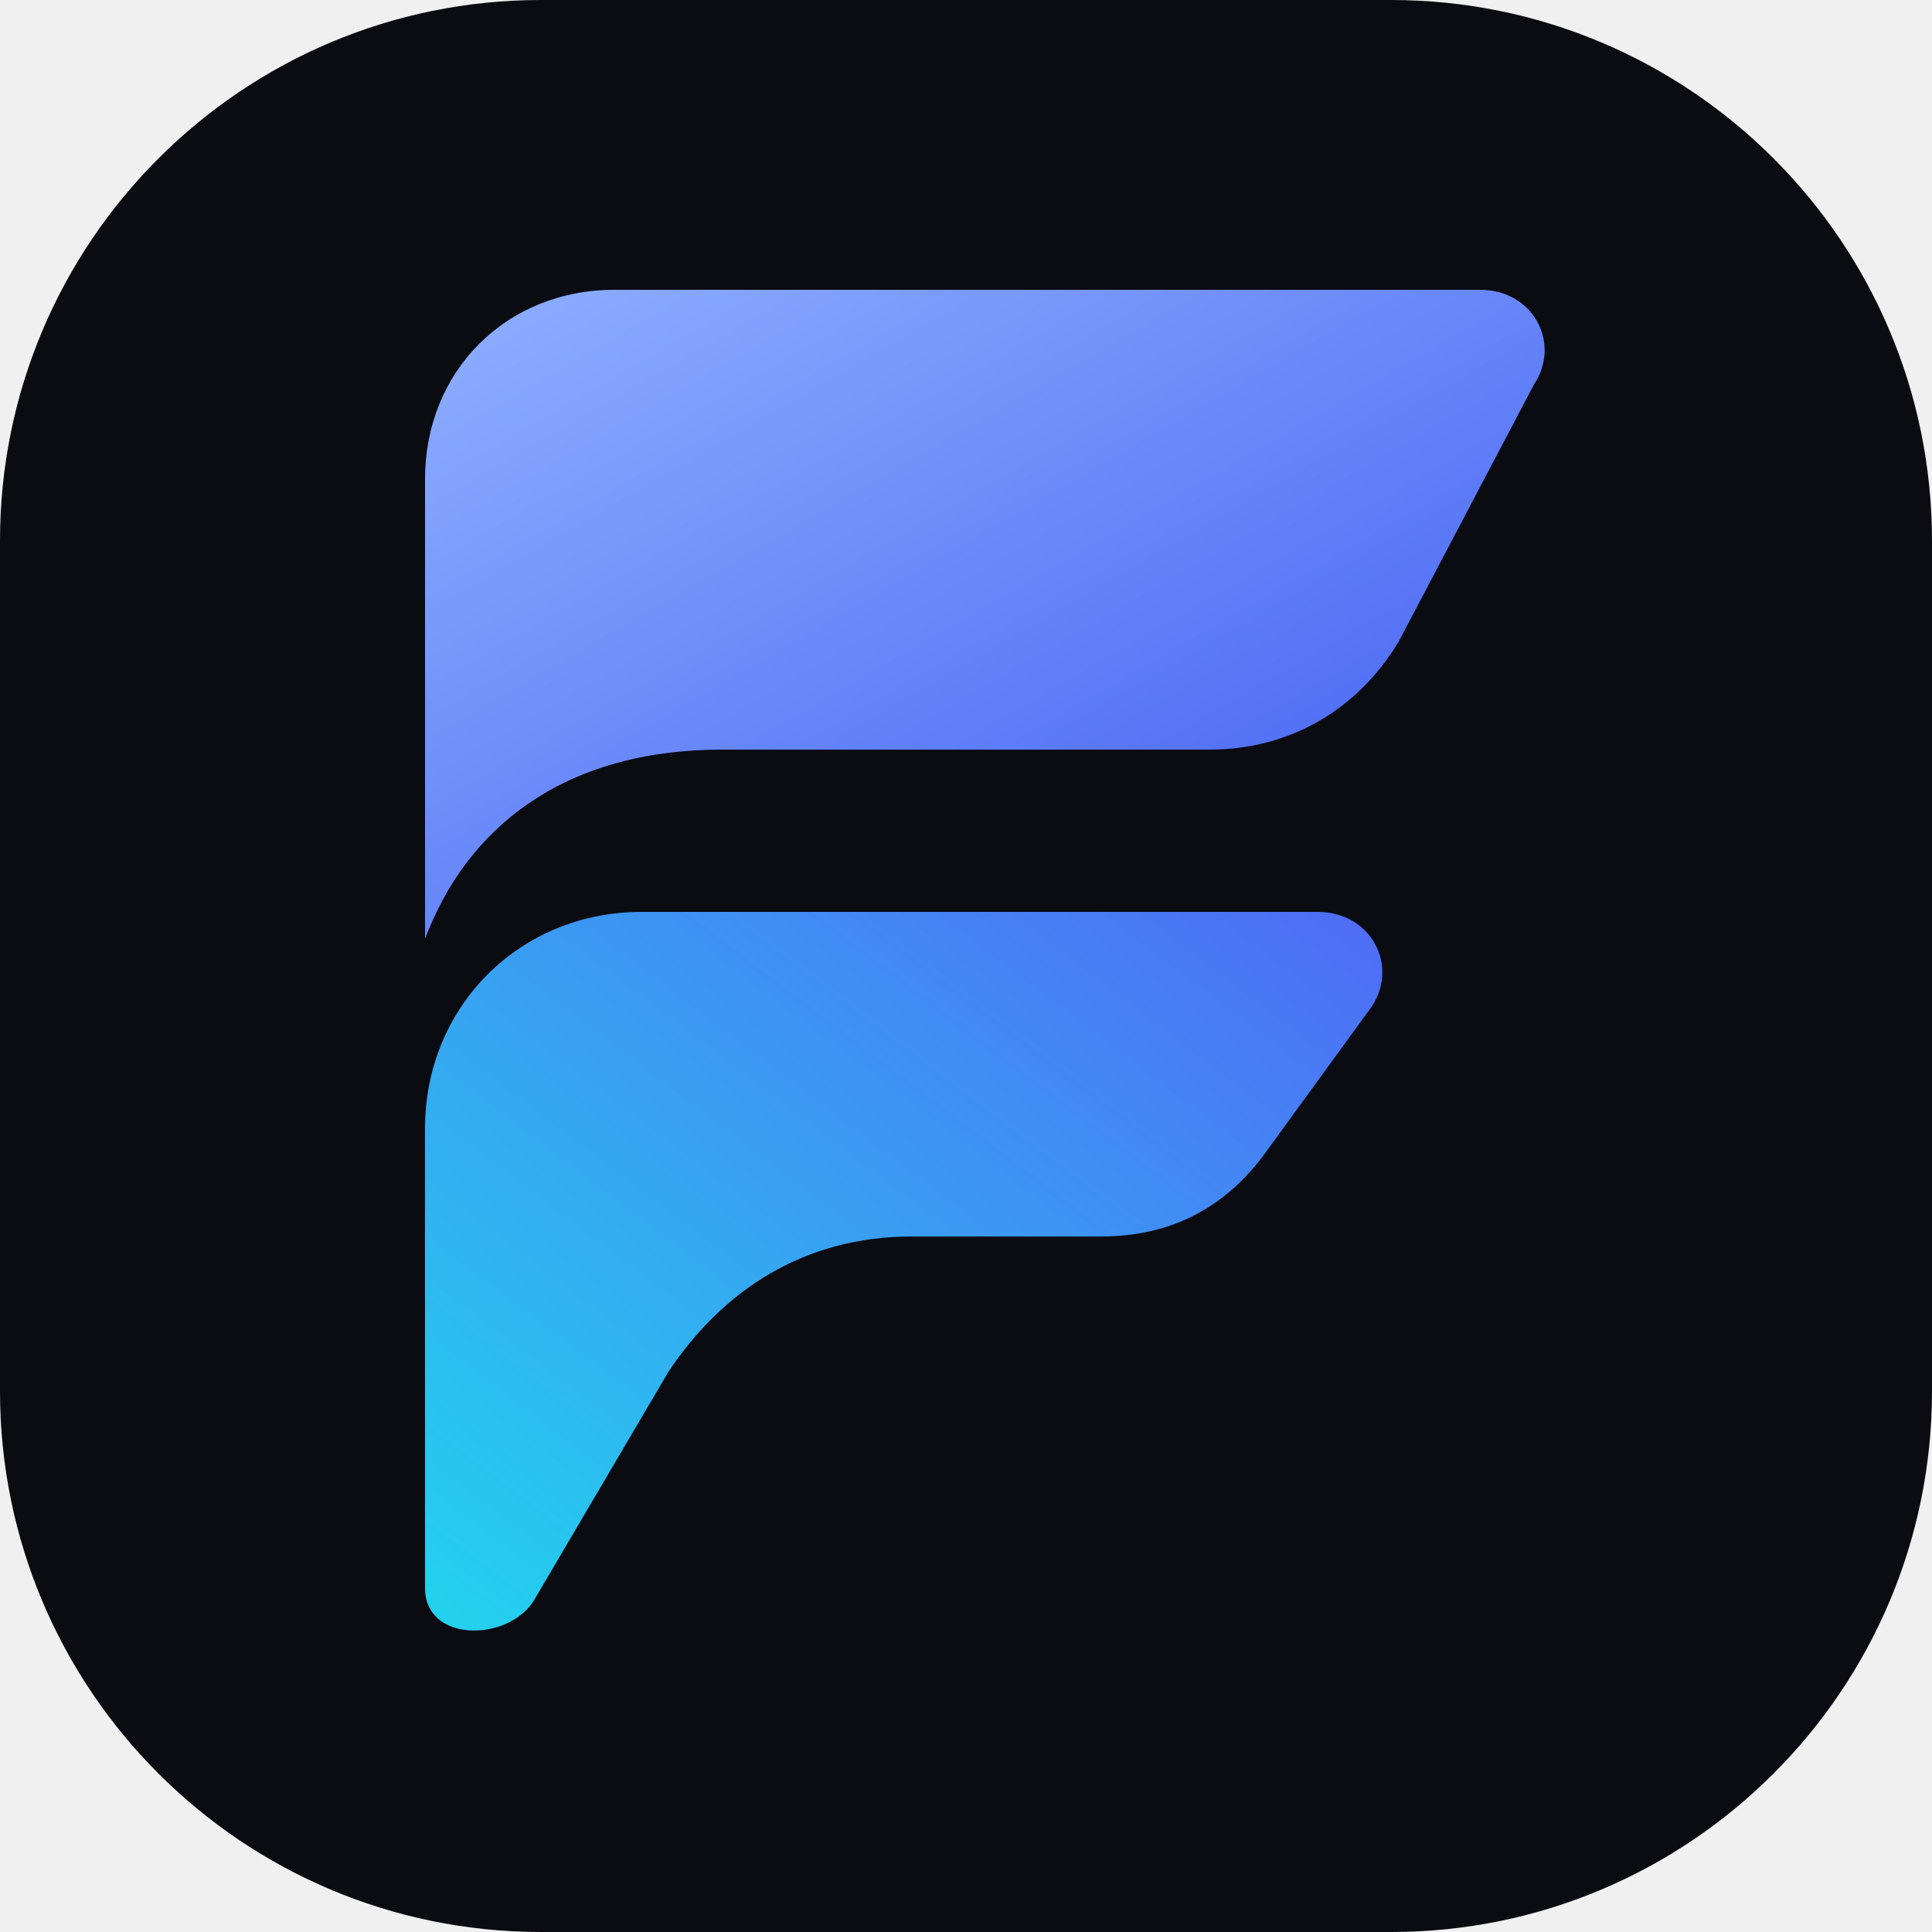
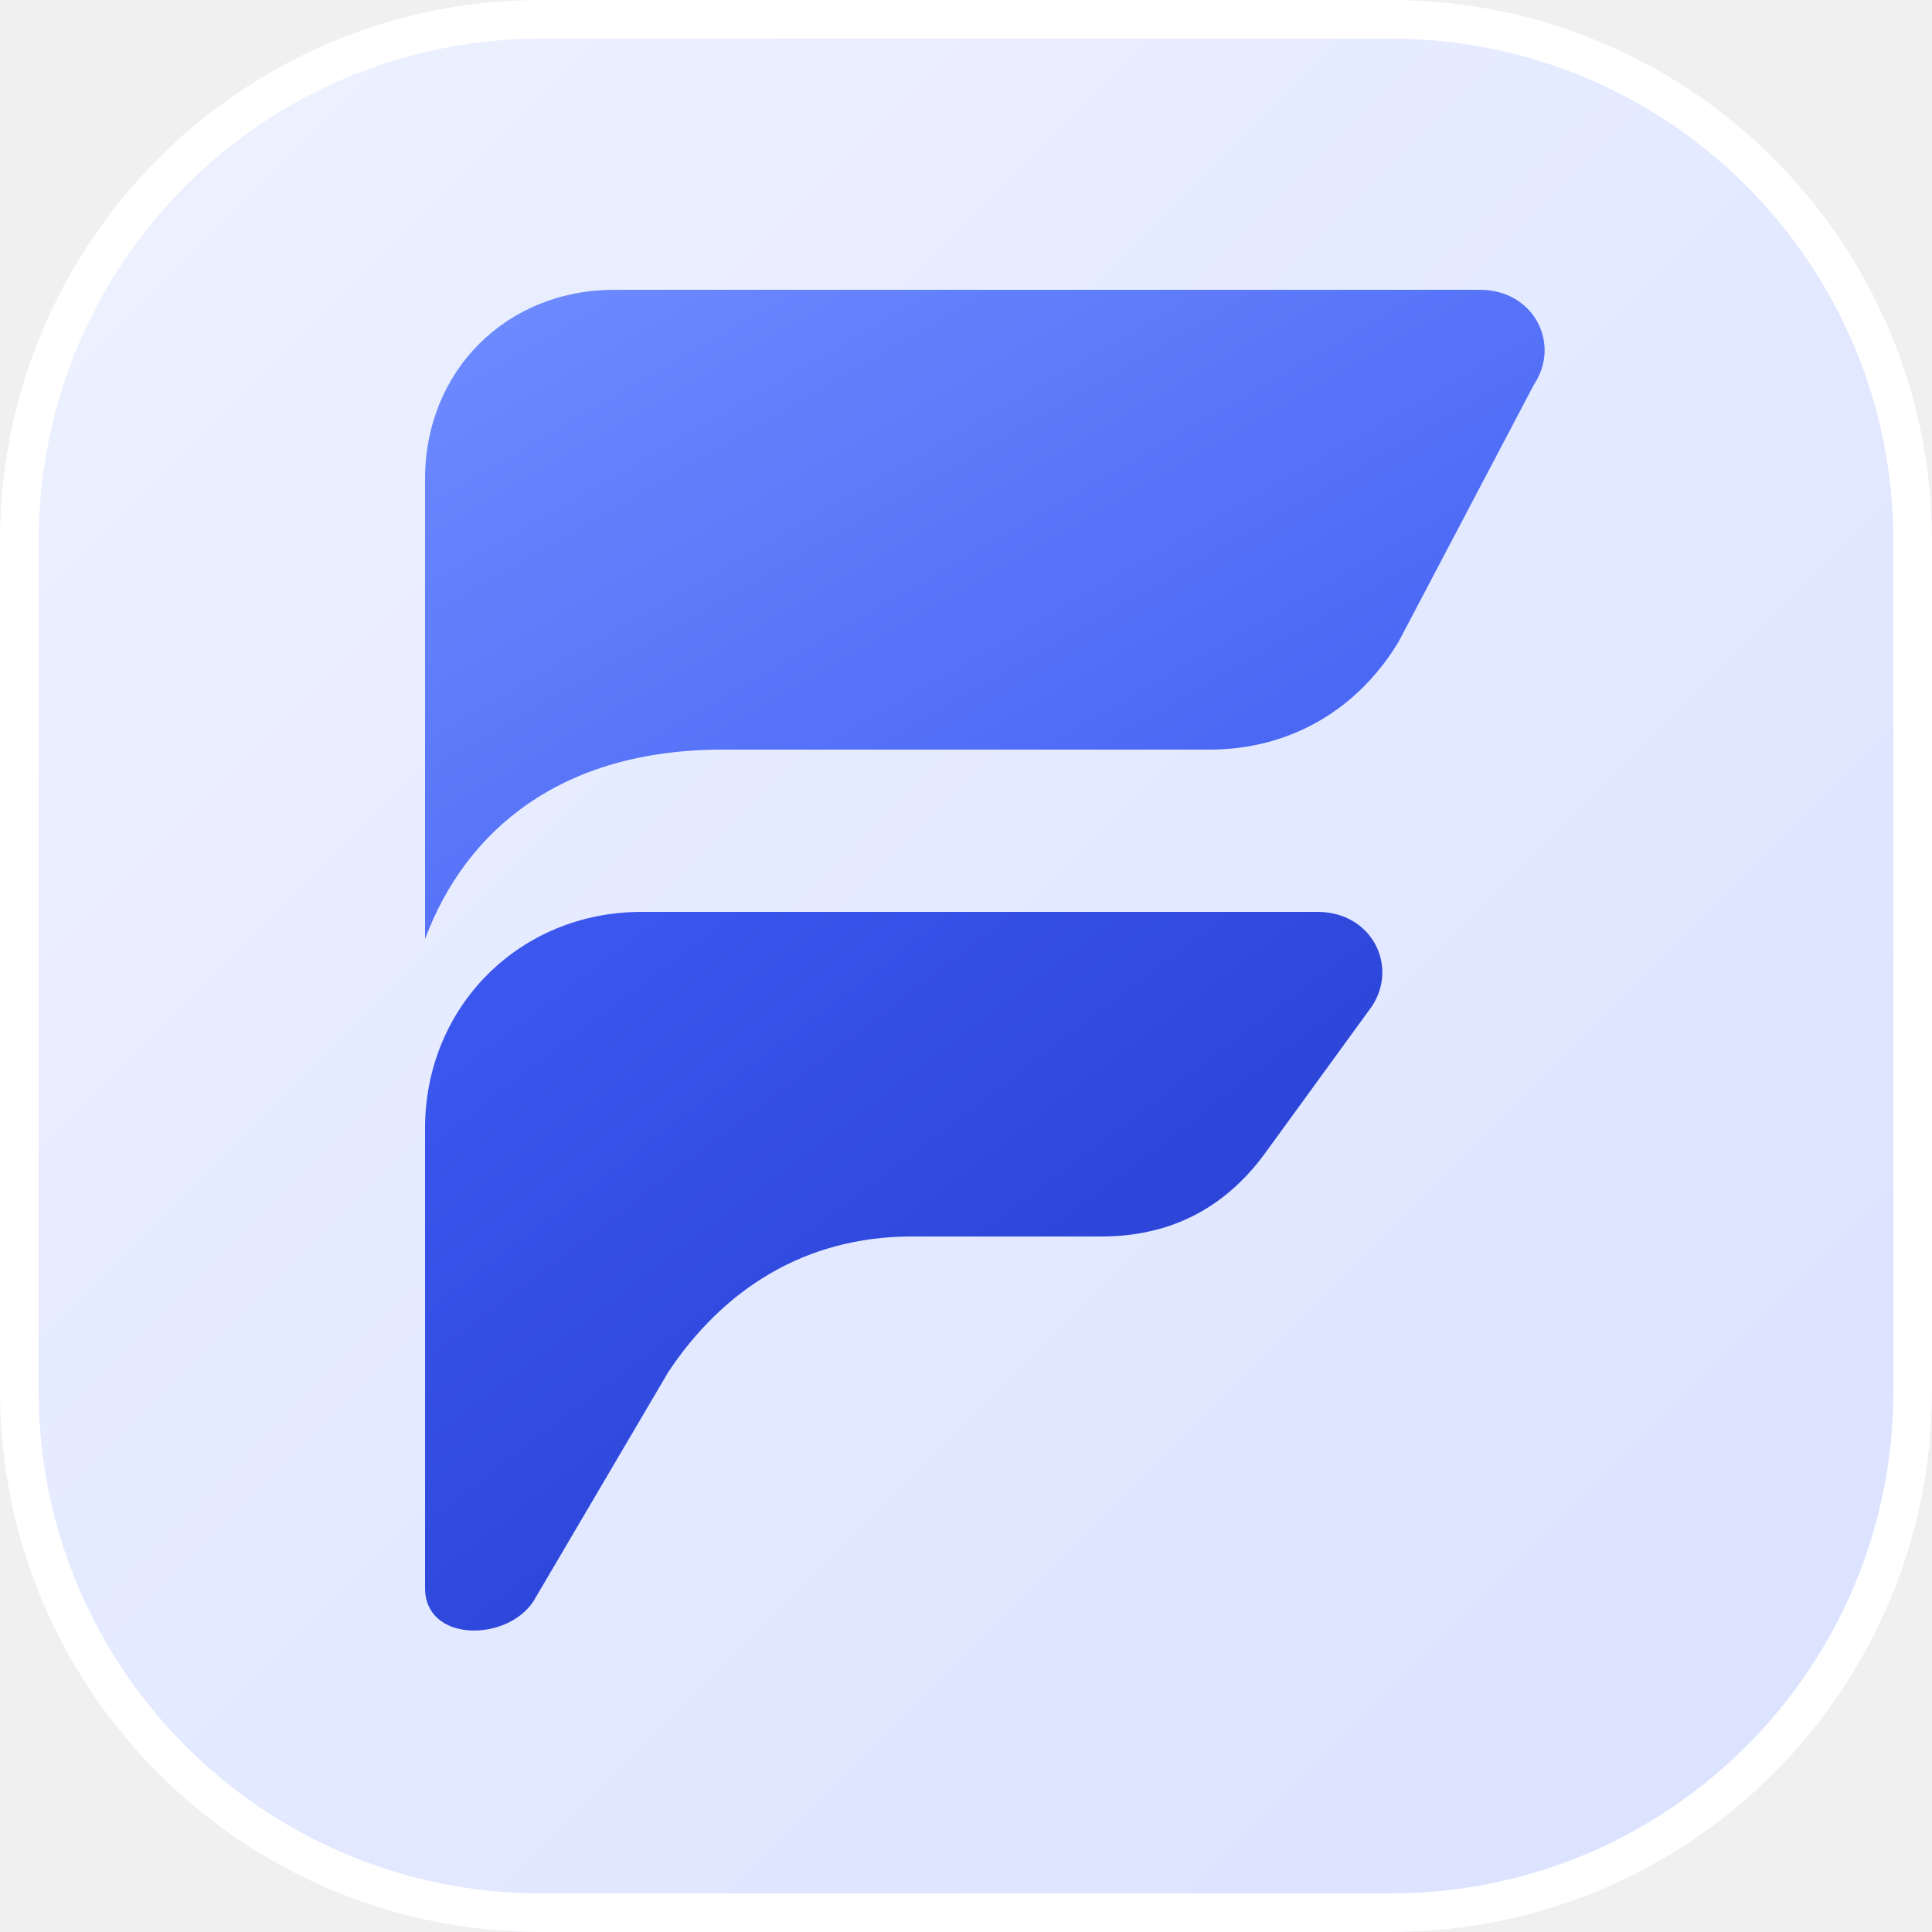
<svg xmlns="http://www.w3.org/2000/svg" viewBox="0 0 100 100">
  <defs>
+     <linearGradient id="tile" x1="0" y1="0" x2="1" y2="1">
+       <stop offset="0" stop-color="#EEF2FF" />
+       <stop offset="1" stop-color="#D9E1FF" />
+     </linearGradient>
    <linearGradient id="t" x1="0" y1="0" x2="1" y2="1">
-       <stop offset="0" stop-color="#8FB0FF" />
+       <stop offset="0" stop-color="#6F8CFF" />
      <stop offset="1" stop-color="#3D5AF1" />
    </linearGradient>
-     <linearGradient id="b" x1="0" y1="1" x2="1" y2="0">
-       <stop offset="0" stop-color="#22D3EE" />
-       <stop offset="1" stop-color="#4F6BF6" />
+     <linearGradient id="b" x1="0" y1="0" x2="1" y2="1">
+       <stop offset="0" stop-color="#3D5AF1" />
+       <stop offset="1" stop-color="#2238C9" />
    </linearGradient>
  </defs>
-   <rect width="100" height="100" rx="28" fill="#0B0B12" />
+   <rect width="100" height="100" rx="28" fill="url(#tile)" />
+   <rect x="1" y="1" width="98" height="98" rx="27" fill="none" stroke="#FFFFFF" stroke-width="2" />
  <g transform="translate(22 15) scale(0.7)">
    <path fill="url(#t)" d="M0 14C0 6 6 0 14 0H78C82 0 84 4 82 7L72 26C69 31 64 34 58 34H22C10 34 3 40 0 48Z" />
    <path fill="url(#b)" d="M0 62C0 53 7 46 16 46H66C70 46 72 50 70 53L62 64C59 68 55 70 50 70H36C28 70 22 74 18 80L8 97C6 100 0 100 0 96Z" />
  </g>
</svg>
